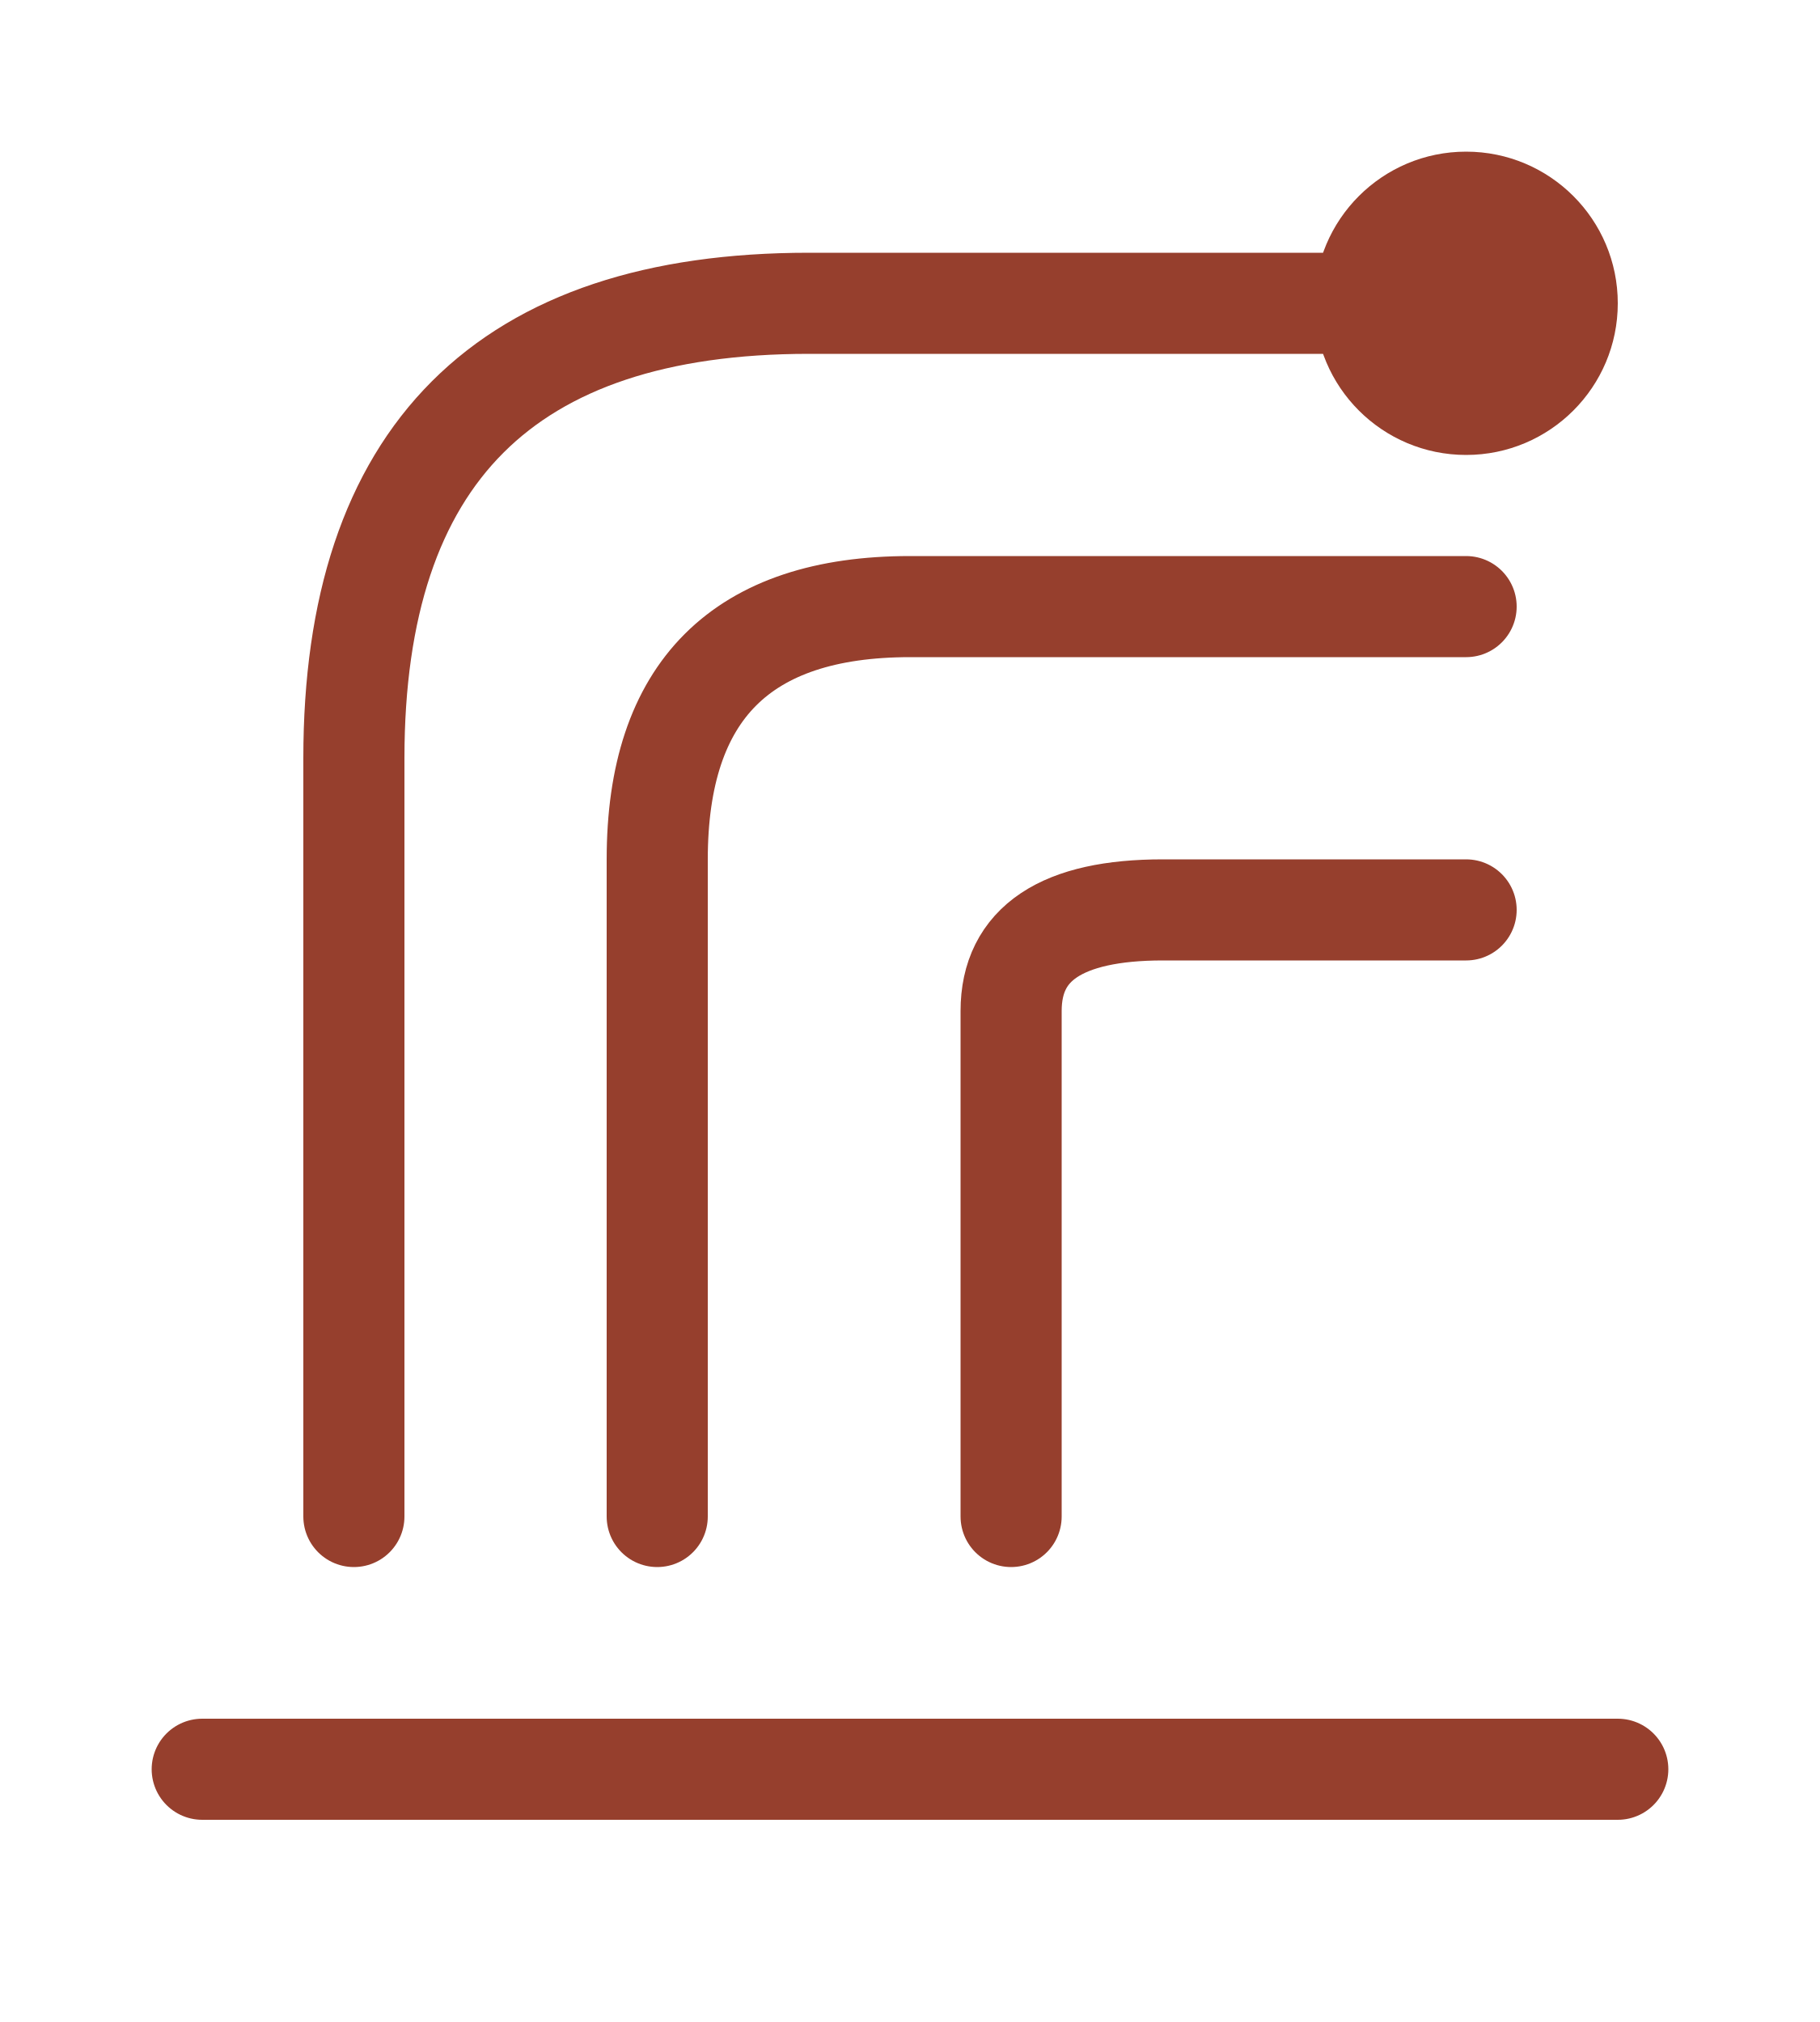
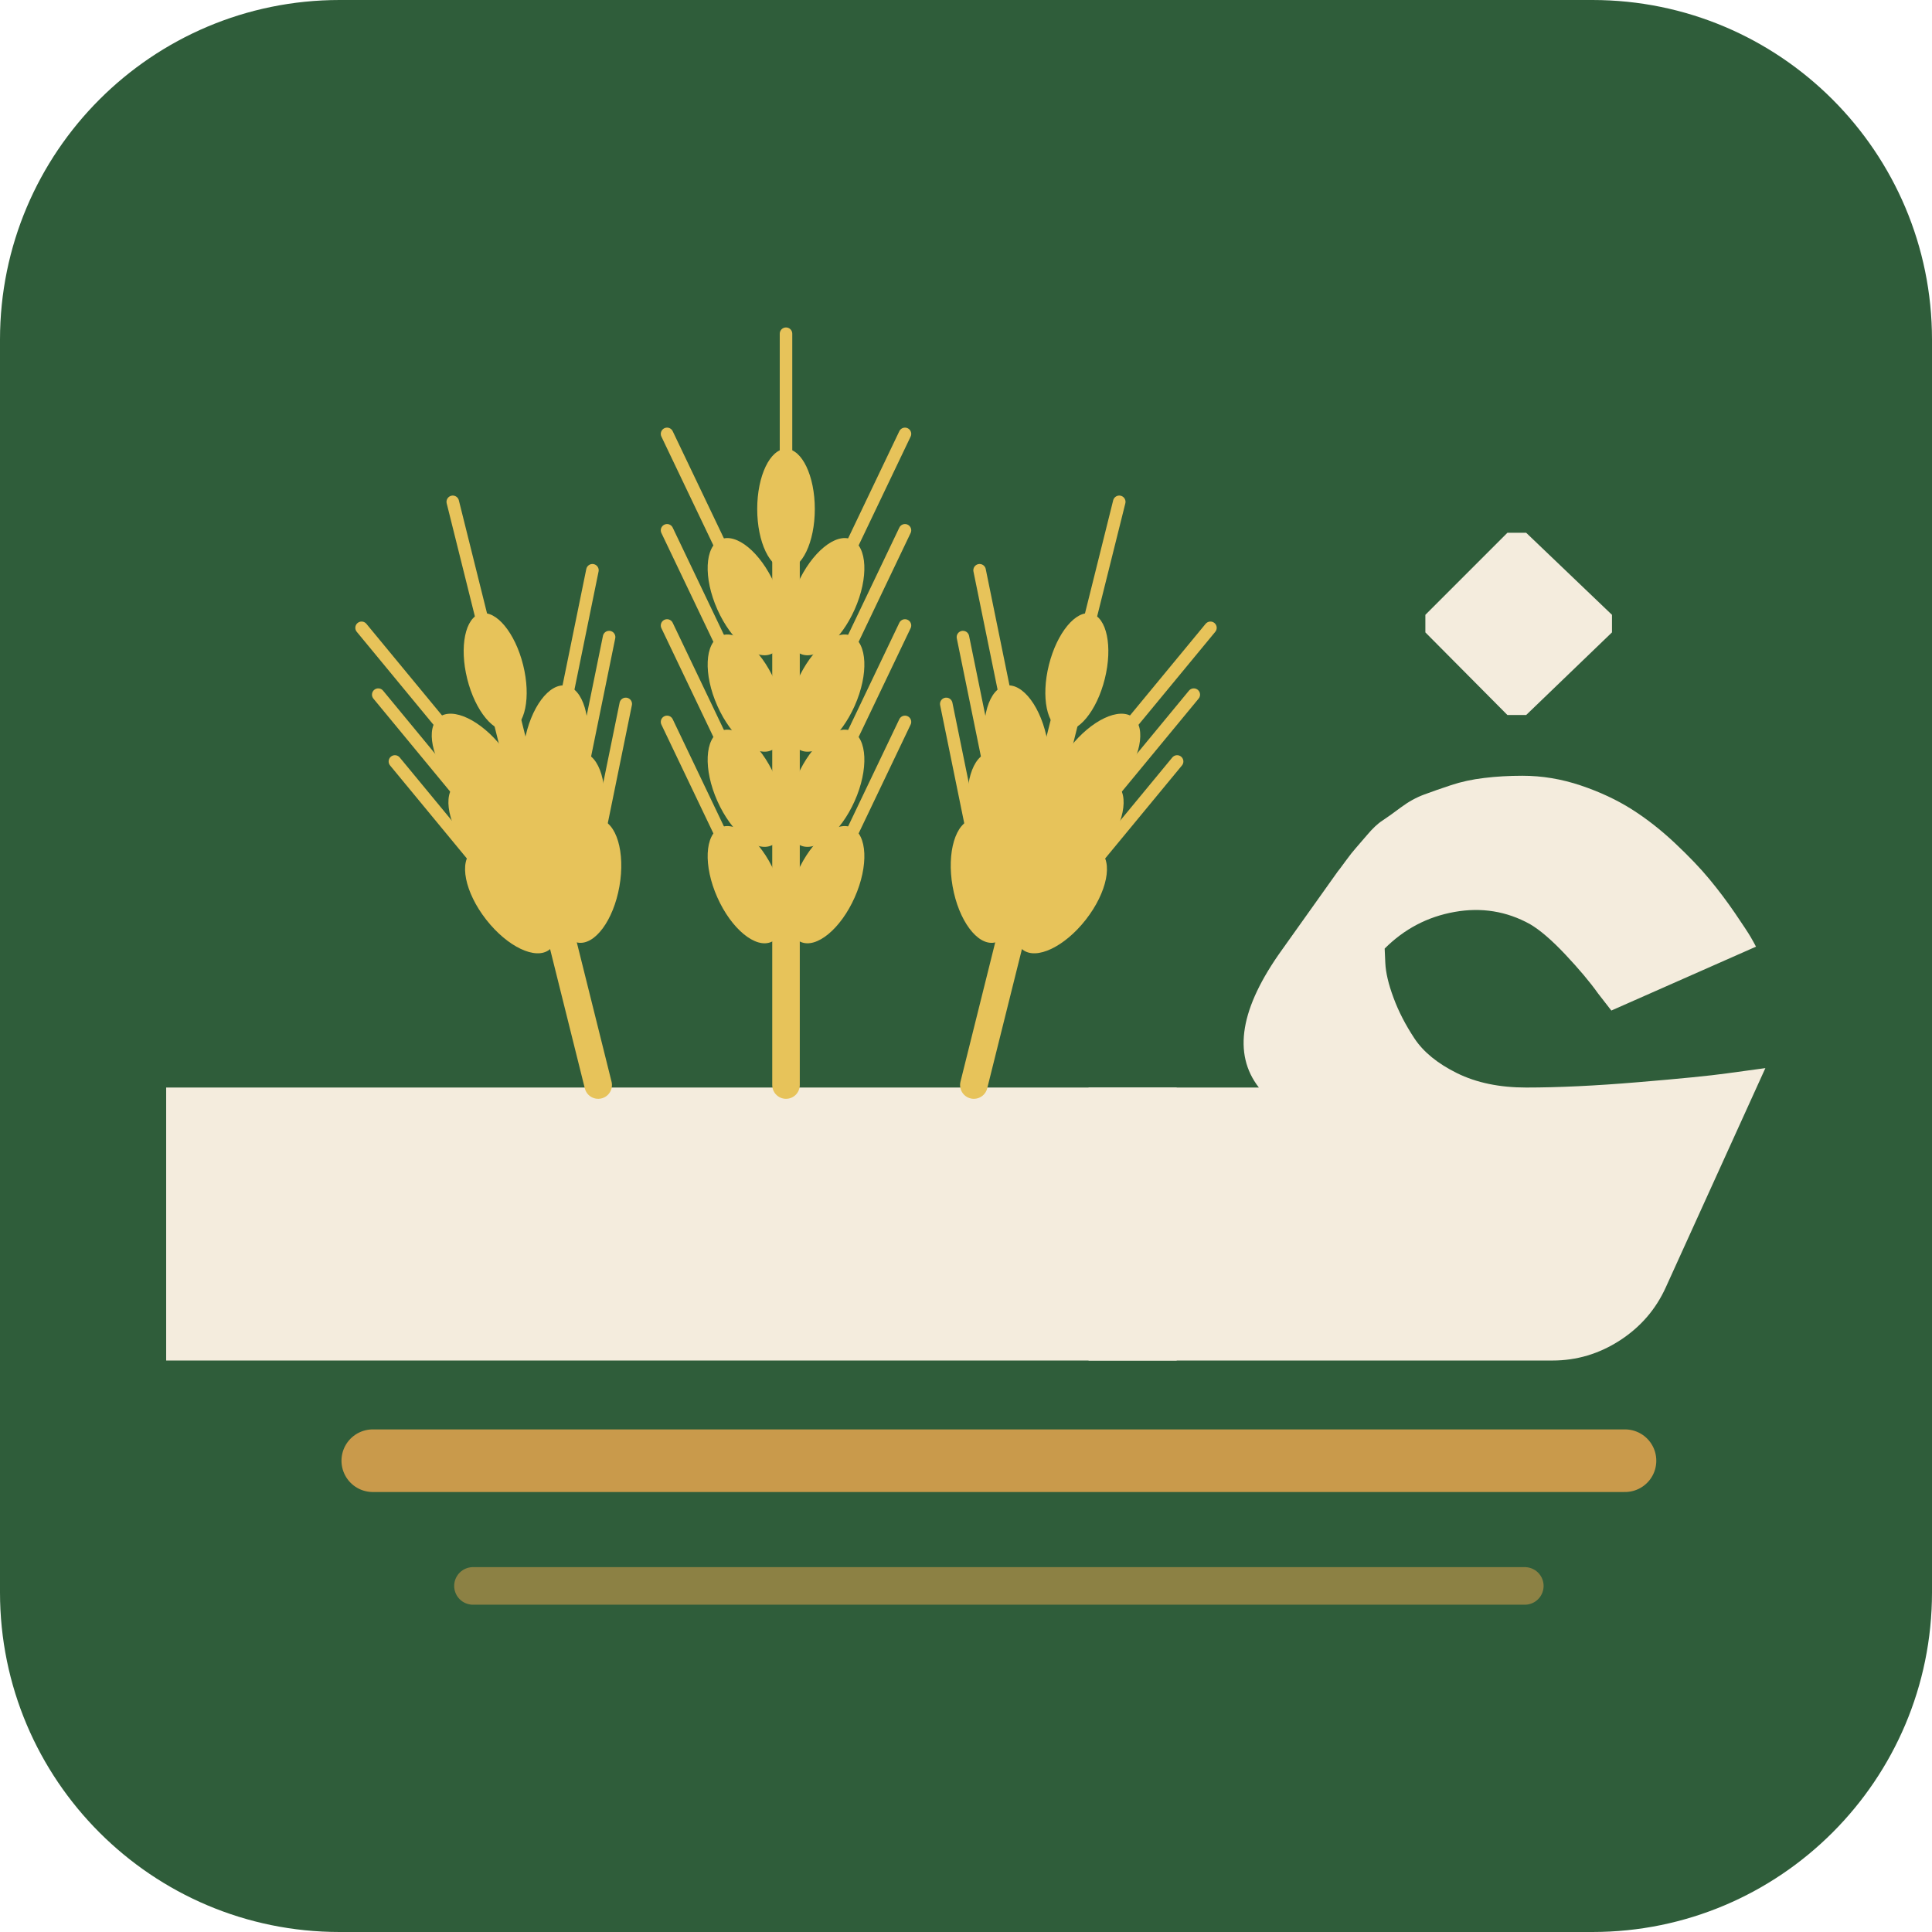
- <svg xmlns="http://www.w3.org/2000/svg" viewBox="0 0 36 40" width="360" height="400" fill="none" stroke="#963F2D" stroke-width="2" stroke-linecap="round" stroke-linejoin="round">
-   <path d="M4 35h28M7 30V15q0-9 9-9h13M13 30V17q0-5 5-5h11M20 30V20q0-2 3-2h6" />
-   <circle cx="29" cy="6" r="3" fill="#963F2D" stroke="none" />
+ <svg xmlns="http://www.w3.org/2000/svg" viewBox="0 0 1024 1024" width="1024" height="1024" role="img" aria-label="مهمة الغيط — Mission El Gheet">
+   <rect width="1024" height="1024" rx="180" fill="#2F5D3A" />
+   <g transform="translate(41.0 41.0) scale(7.8507)">
+     <g transform="translate(60 60) scale(0.8454) translate(-57.38 -60.50)">
+       <path transform="translate(-3.00 92.00)" d="M -3.5 0 L 77.199 0 L 77.199 -21.801 L -3.5 -21.801 Z M -3.5 0 " fill="#F4ECDD" />
+       <path transform="translate(70.66 92.00)" d="M 29.949 -51.551 L 31.449 -51.551 L 38.301 -58.148 L 38.301 -59.551 L 31.449 -66.102 L 29.949 -66.102 L 23.398 -59.551 L 23.398 -58.148 Z M 33.551 0 C 35.484 0 37.273 -0.535 38.926 -1.602 C 40.574 -2.668 41.801 -4.082 42.602 -5.852 L 50.551 -23.352 C 49.785 -23.25 48.742 -23.109 47.426 -22.926 C 46.109 -22.742 43.758 -22.508 40.375 -22.227 C 36.992 -21.941 34.016 -21.801 31.449 -21.801 C 29.316 -21.801 27.477 -22.184 25.926 -22.949 C 24.375 -23.715 23.242 -24.641 22.523 -25.727 C 21.809 -26.809 21.25 -27.891 20.852 -28.977 C 20.449 -30.059 20.234 -30.984 20.199 -31.75 L 20.148 -32.898 C 21.715 -34.465 23.574 -35.441 25.727 -35.824 C 27.875 -36.207 29.883 -35.883 31.75 -34.852 C 32.551 -34.383 33.492 -33.574 34.574 -32.426 C 35.66 -31.273 36.535 -30.234 37.199 -29.301 L 38.25 -27.949 L 49.801 -33.051 C 49.699 -33.25 49.559 -33.508 49.375 -33.824 C 49.191 -34.141 48.773 -34.773 48.125 -35.727 C 47.477 -36.676 46.793 -37.582 46.074 -38.449 C 45.359 -39.316 44.441 -40.273 43.324 -41.324 C 42.207 -42.375 41.059 -43.273 39.875 -44.023 C 38.691 -44.773 37.332 -45.41 35.801 -45.926 C 34.266 -46.441 32.715 -46.699 31.148 -46.699 C 30.082 -46.699 29.066 -46.641 28.102 -46.523 C 27.133 -46.41 26.25 -46.215 25.449 -45.949 C 24.648 -45.684 23.934 -45.434 23.301 -45.199 C 22.668 -44.965 22.051 -44.625 21.449 -44.176 C 20.852 -43.727 20.359 -43.375 19.977 -43.125 C 19.59 -42.875 19.176 -42.484 18.727 -41.949 C 18.273 -41.418 17.965 -41.059 17.801 -40.875 C 17.633 -40.691 17.367 -40.352 17 -39.852 C 16.633 -39.352 16.434 -39.082 16.398 -39.051 L 11.949 -32.801 C 8.617 -28.168 8 -24.5 10.102 -21.801 L -3.5 -21.801 L -3.5 0 Z M 33.551 0 " fill="#F4ECDD" />
+       <g fill="#E7C35A">
+         <g transform="rotate(-14 28 70)">
+           <path d="M28 70 V36" stroke="#E7C35A" stroke-width="2.2" stroke-linecap="round" />
+           <ellipse cx="24.8" cy="54.0" rx="2.5" ry="5" transform="rotate(-24 24.8 54.0)" />
+           <path d="M22.8 50.0 L18.5 41.0" stroke="#E7C35A" stroke-width="1" stroke-linecap="round" />
+           <ellipse cx="31.2" cy="54.0" rx="2.5" ry="5" transform="rotate(24 31.2 54.0)" />
+           <path d="M33.2 50.0 L37.5 41.0" stroke="#E7C35A" stroke-width="1" stroke-linecap="round" />
+           <ellipse cx="24.8" cy="48.5" rx="2.5" ry="5" transform="rotate(-24 24.8 48.5)" />
+           <path d="M22.8 44.5 L18.5 35.5" stroke="#E7C35A" stroke-width="1" stroke-linecap="round" />
+           <ellipse cx="31.2" cy="48.5" rx="2.5" ry="5" transform="rotate(24 31.2 48.5)" />
+           <path d="M33.2 44.5 L37.5 35.5" stroke="#E7C35A" stroke-width="1" stroke-linecap="round" />
+           <ellipse cx="24.8" cy="43.0" rx="2.5" ry="5" transform="rotate(-24 24.8 43.0)" />
+           <path d="M22.8 39.0 L18.5 30.0" stroke="#E7C35A" stroke-width="1" stroke-linecap="round" />
+           <ellipse cx="31.2" cy="43.0" rx="2.5" ry="5" transform="rotate(24 31.2 43.0)" />
+           <path d="M33.2 39.0 L37.5 30.0" stroke="#E7C35A" stroke-width="1" stroke-linecap="round" />
+           <ellipse cx="28" cy="36" rx="2.3" ry="4.8" />
+           <path d="M28 32 V22" stroke="#E7C35A" stroke-width="1" stroke-linecap="round" />
+         </g>
+         <g transform="rotate(0 43 70)">
+           <path d="M43 70 V24" stroke="#E7C35A" stroke-width="2.2" stroke-linecap="round" />
+           <ellipse cx="39.8" cy="54.0" rx="2.5" ry="5" transform="rotate(-24 39.8 54.0)" />
+           <path d="M37.8 50.0 L33.5 41.0" stroke="#E7C35A" stroke-width="1" stroke-linecap="round" />
+           <ellipse cx="46.2" cy="54.0" rx="2.5" ry="5" transform="rotate(24 46.2 54.0)" />
+           <path d="M48.2 50.0 L52.5 41.0" stroke="#E7C35A" stroke-width="1" stroke-linecap="round" />
+           <ellipse cx="39.8" cy="46.3" rx="2.5" ry="5" transform="rotate(-24 39.8 46.3)" />
+           <path d="M37.8 42.3 L33.5 33.3" stroke="#E7C35A" stroke-width="1" stroke-linecap="round" />
+           <ellipse cx="46.2" cy="46.3" rx="2.5" ry="5" transform="rotate(24 46.2 46.3)" />
+           <path d="M48.2 42.3 L52.5 33.3" stroke="#E7C35A" stroke-width="1" stroke-linecap="round" />
+           <ellipse cx="39.8" cy="38.7" rx="2.5" ry="5" transform="rotate(-24 39.8 38.7)" />
+           <path d="M37.8 34.7 L33.5 25.7" stroke="#E7C35A" stroke-width="1" stroke-linecap="round" />
+           <ellipse cx="46.2" cy="38.7" rx="2.5" ry="5" transform="rotate(24 46.2 38.7)" />
+           <path d="M48.2 34.7 L52.5 25.7" stroke="#E7C35A" stroke-width="1" stroke-linecap="round" />
+           <ellipse cx="39.8" cy="31.0" rx="2.5" ry="5" transform="rotate(-24 39.8 31.0)" />
+           <path d="M37.8 27.0 L33.5 18.0" stroke="#E7C35A" stroke-width="1" stroke-linecap="round" />
+           <ellipse cx="46.2" cy="31.0" rx="2.5" ry="5" transform="rotate(24 46.2 31.0)" />
+           <path d="M48.2 27.0 L52.5 18.0" stroke="#E7C35A" stroke-width="1" stroke-linecap="round" />
+           <ellipse cx="43" cy="24" rx="2.3" ry="4.8" />
+           <path d="M43 20 V10" stroke="#E7C35A" stroke-width="1" stroke-linecap="round" />
+         </g>
+         <g transform="rotate(14 58 70)">
+           <path d="M58 70 V36" stroke="#E7C35A" stroke-width="2.2" stroke-linecap="round" />
+           <ellipse cx="54.8" cy="54.0" rx="2.5" ry="5" transform="rotate(-24 54.8 54.0)" />
+           <path d="M52.8 50.0 L48.5 41.0" stroke="#E7C35A" stroke-width="1" stroke-linecap="round" />
+           <ellipse cx="61.2" cy="54.0" rx="2.5" ry="5" transform="rotate(24 61.2 54.0)" />
+           <path d="M63.2 50.0 L67.5 41.0" stroke="#E7C35A" stroke-width="1" stroke-linecap="round" />
+           <ellipse cx="54.8" cy="48.5" rx="2.5" ry="5" transform="rotate(-24 54.8 48.5)" />
+           <path d="M52.8 44.5 L48.5 35.5" stroke="#E7C35A" stroke-width="1" stroke-linecap="round" />
+           <ellipse cx="61.2" cy="48.5" rx="2.5" ry="5" transform="rotate(24 61.2 48.5)" />
+           <path d="M63.2 44.5 L67.5 35.5" stroke="#E7C35A" stroke-width="1" stroke-linecap="round" />
+           <ellipse cx="54.8" cy="43.0" rx="2.5" ry="5" transform="rotate(-24 54.8 43.0)" />
+           <path d="M52.8 39.0 L48.5 30.0" stroke="#E7C35A" stroke-width="1" stroke-linecap="round" />
+           <ellipse cx="61.2" cy="43.0" rx="2.5" ry="5" transform="rotate(24 61.2 43.0)" />
+           <path d="M63.2 39.0 L67.5 30.0" stroke="#E7C35A" stroke-width="1" stroke-linecap="round" />
+           <ellipse cx="58" cy="36" rx="2.3" ry="4.8" />
+           <path d="M58 32 V22" stroke="#E7C35A" stroke-width="1" stroke-linecap="round" />
+         </g>
+       </g>
+       <path d="M10 100 H110" stroke="#C99A4B" stroke-width="5" stroke-linecap="round" fill="none" />
+       <path d="M18 110 H102" stroke="#C99A4B" stroke-width="3" stroke-linecap="round" fill="none" opacity=".6" />
+     </g>
+   </g>
</svg>
